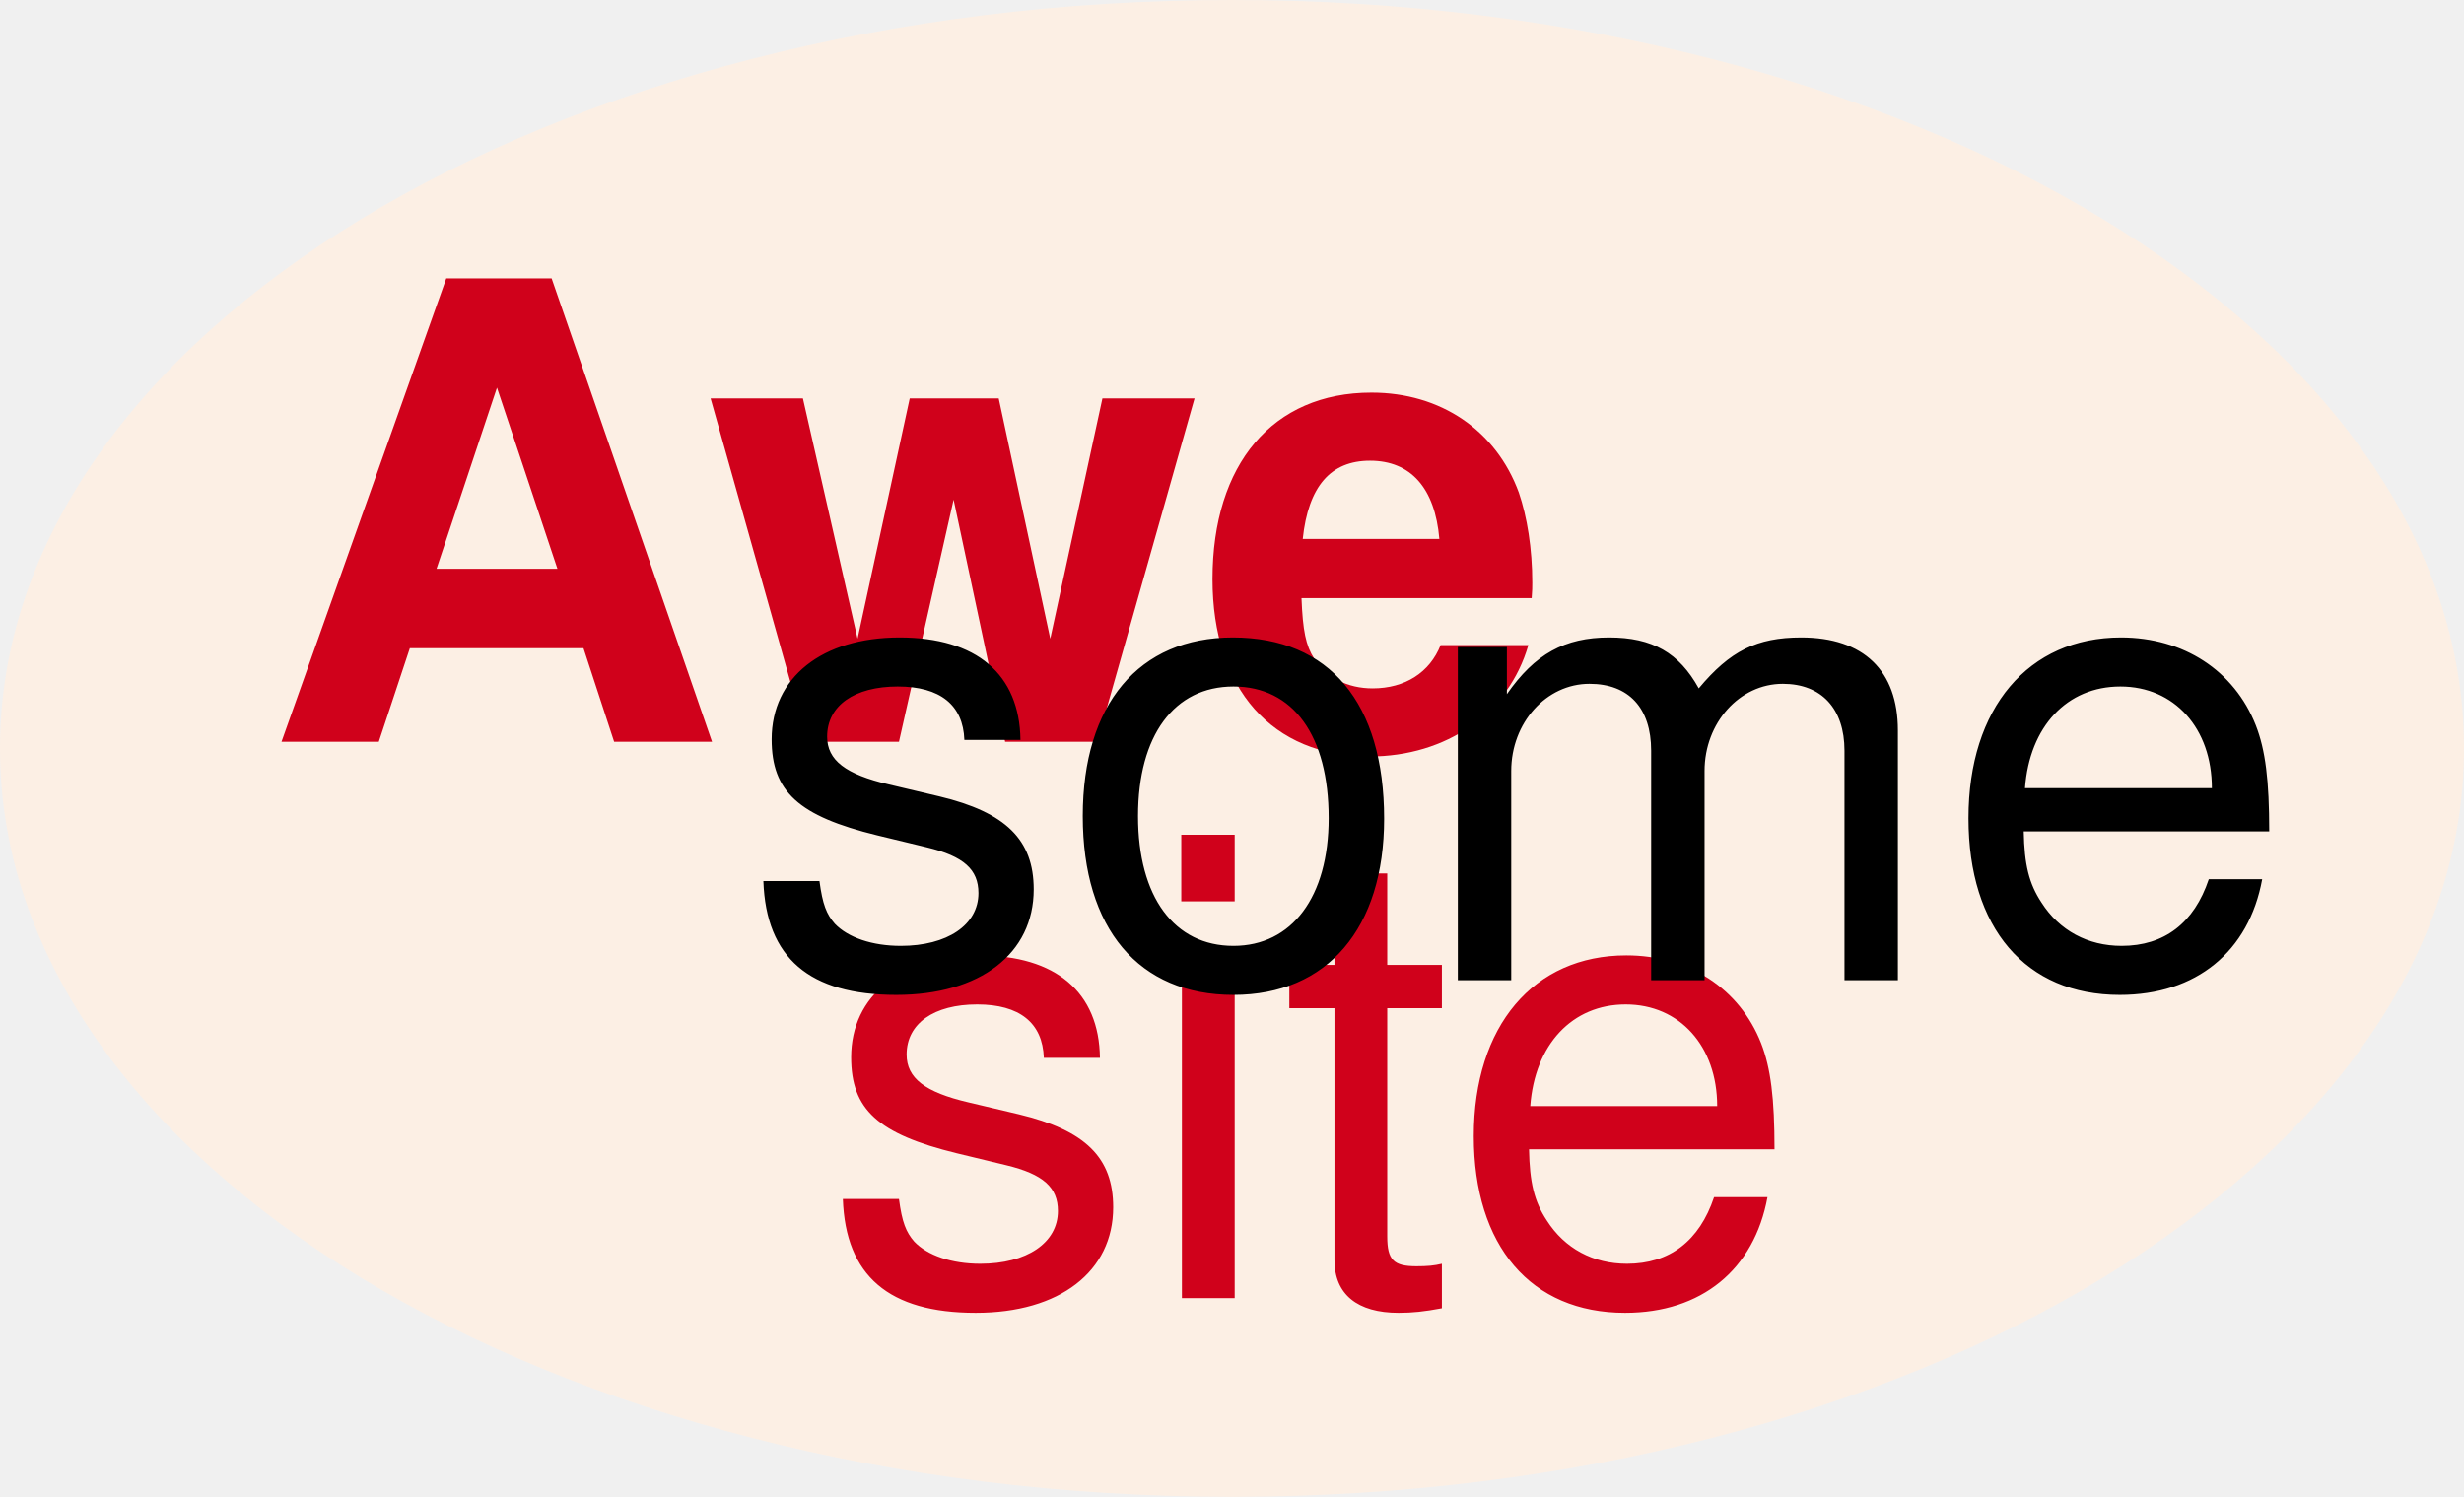
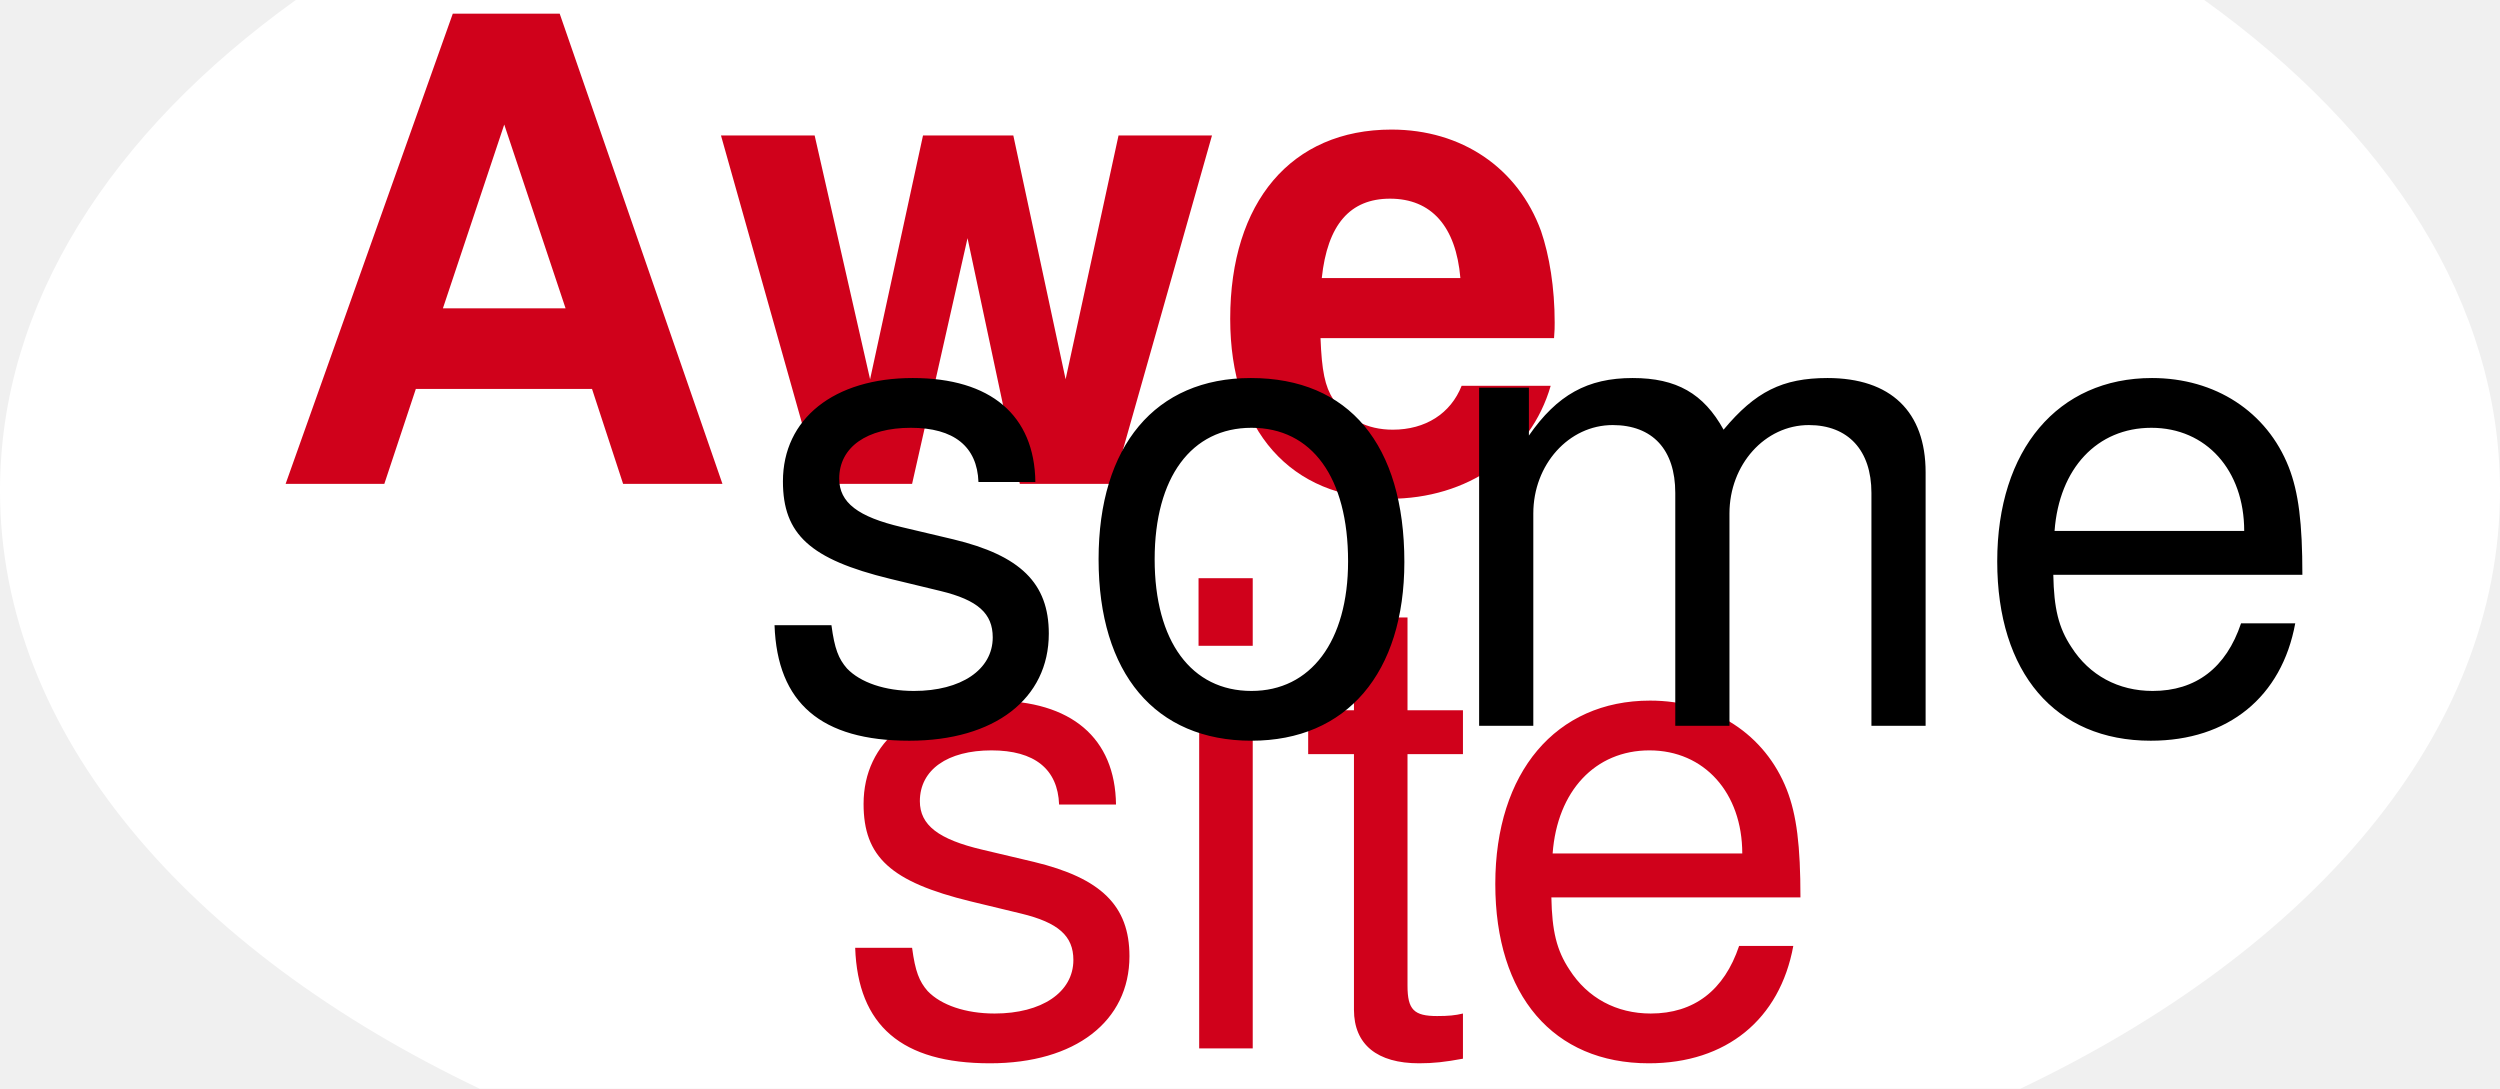
- <svg xmlns="http://www.w3.org/2000/svg" width="186px" height="113px" viewBox="0 0 186 113" version="1.1">
+ <svg xmlns="http://www.w3.org/2000/svg" width="186px" height="81px" viewBox="0 0 186 81" version="1.1">
  <defs />
  <g id="Page-1" stroke="none" stroke-width="1" fill="none" fill-rule="evenodd">
-     <g id="Group">
-       <ellipse id="Oval-1" fill="#FCEFE4" cx="93" cy="56.5" rx="93" ry="56.5" />
+     <g id="Group" transform="translate(0, -11)">
+       <path d="M150.311,92 C172.038,81.658 186,65.569 186,47.5 C186,33.586 177.721,20.846 163.992,11 L163.992,11 L22.008,11 C8.279,20.846 0,33.586 0,47.5 C0,65.569 13.962,81.658 35.689,92 L150.311,92 Z" id="Oval-1" fill="#FFFFFF" />
      <text id="Awe" font-family="Helvetica" font-size="48" font-weight="bold" fill="#D0011B">
-         <tspan x="20" y="56">Awe</tspan>
+         <tspan x="20" y="47">Awe</tspan>
      </text>
      <text id="site" font-family="Helvetica" font-size="48" font-weight="normal" fill="#D0011B">
-         <tspan x="62" y="98">site</tspan>
+         <tspan x="62" y="89">site</tspan>
      </text>
      <text id="some" font-family="Helvetica" font-size="48" font-weight="normal" fill="#000000">
-         <tspan x="56" y="74">some</tspan>
+         <tspan x="56" y="65">some</tspan>
      </text>
    </g>
  </g>
</svg>
